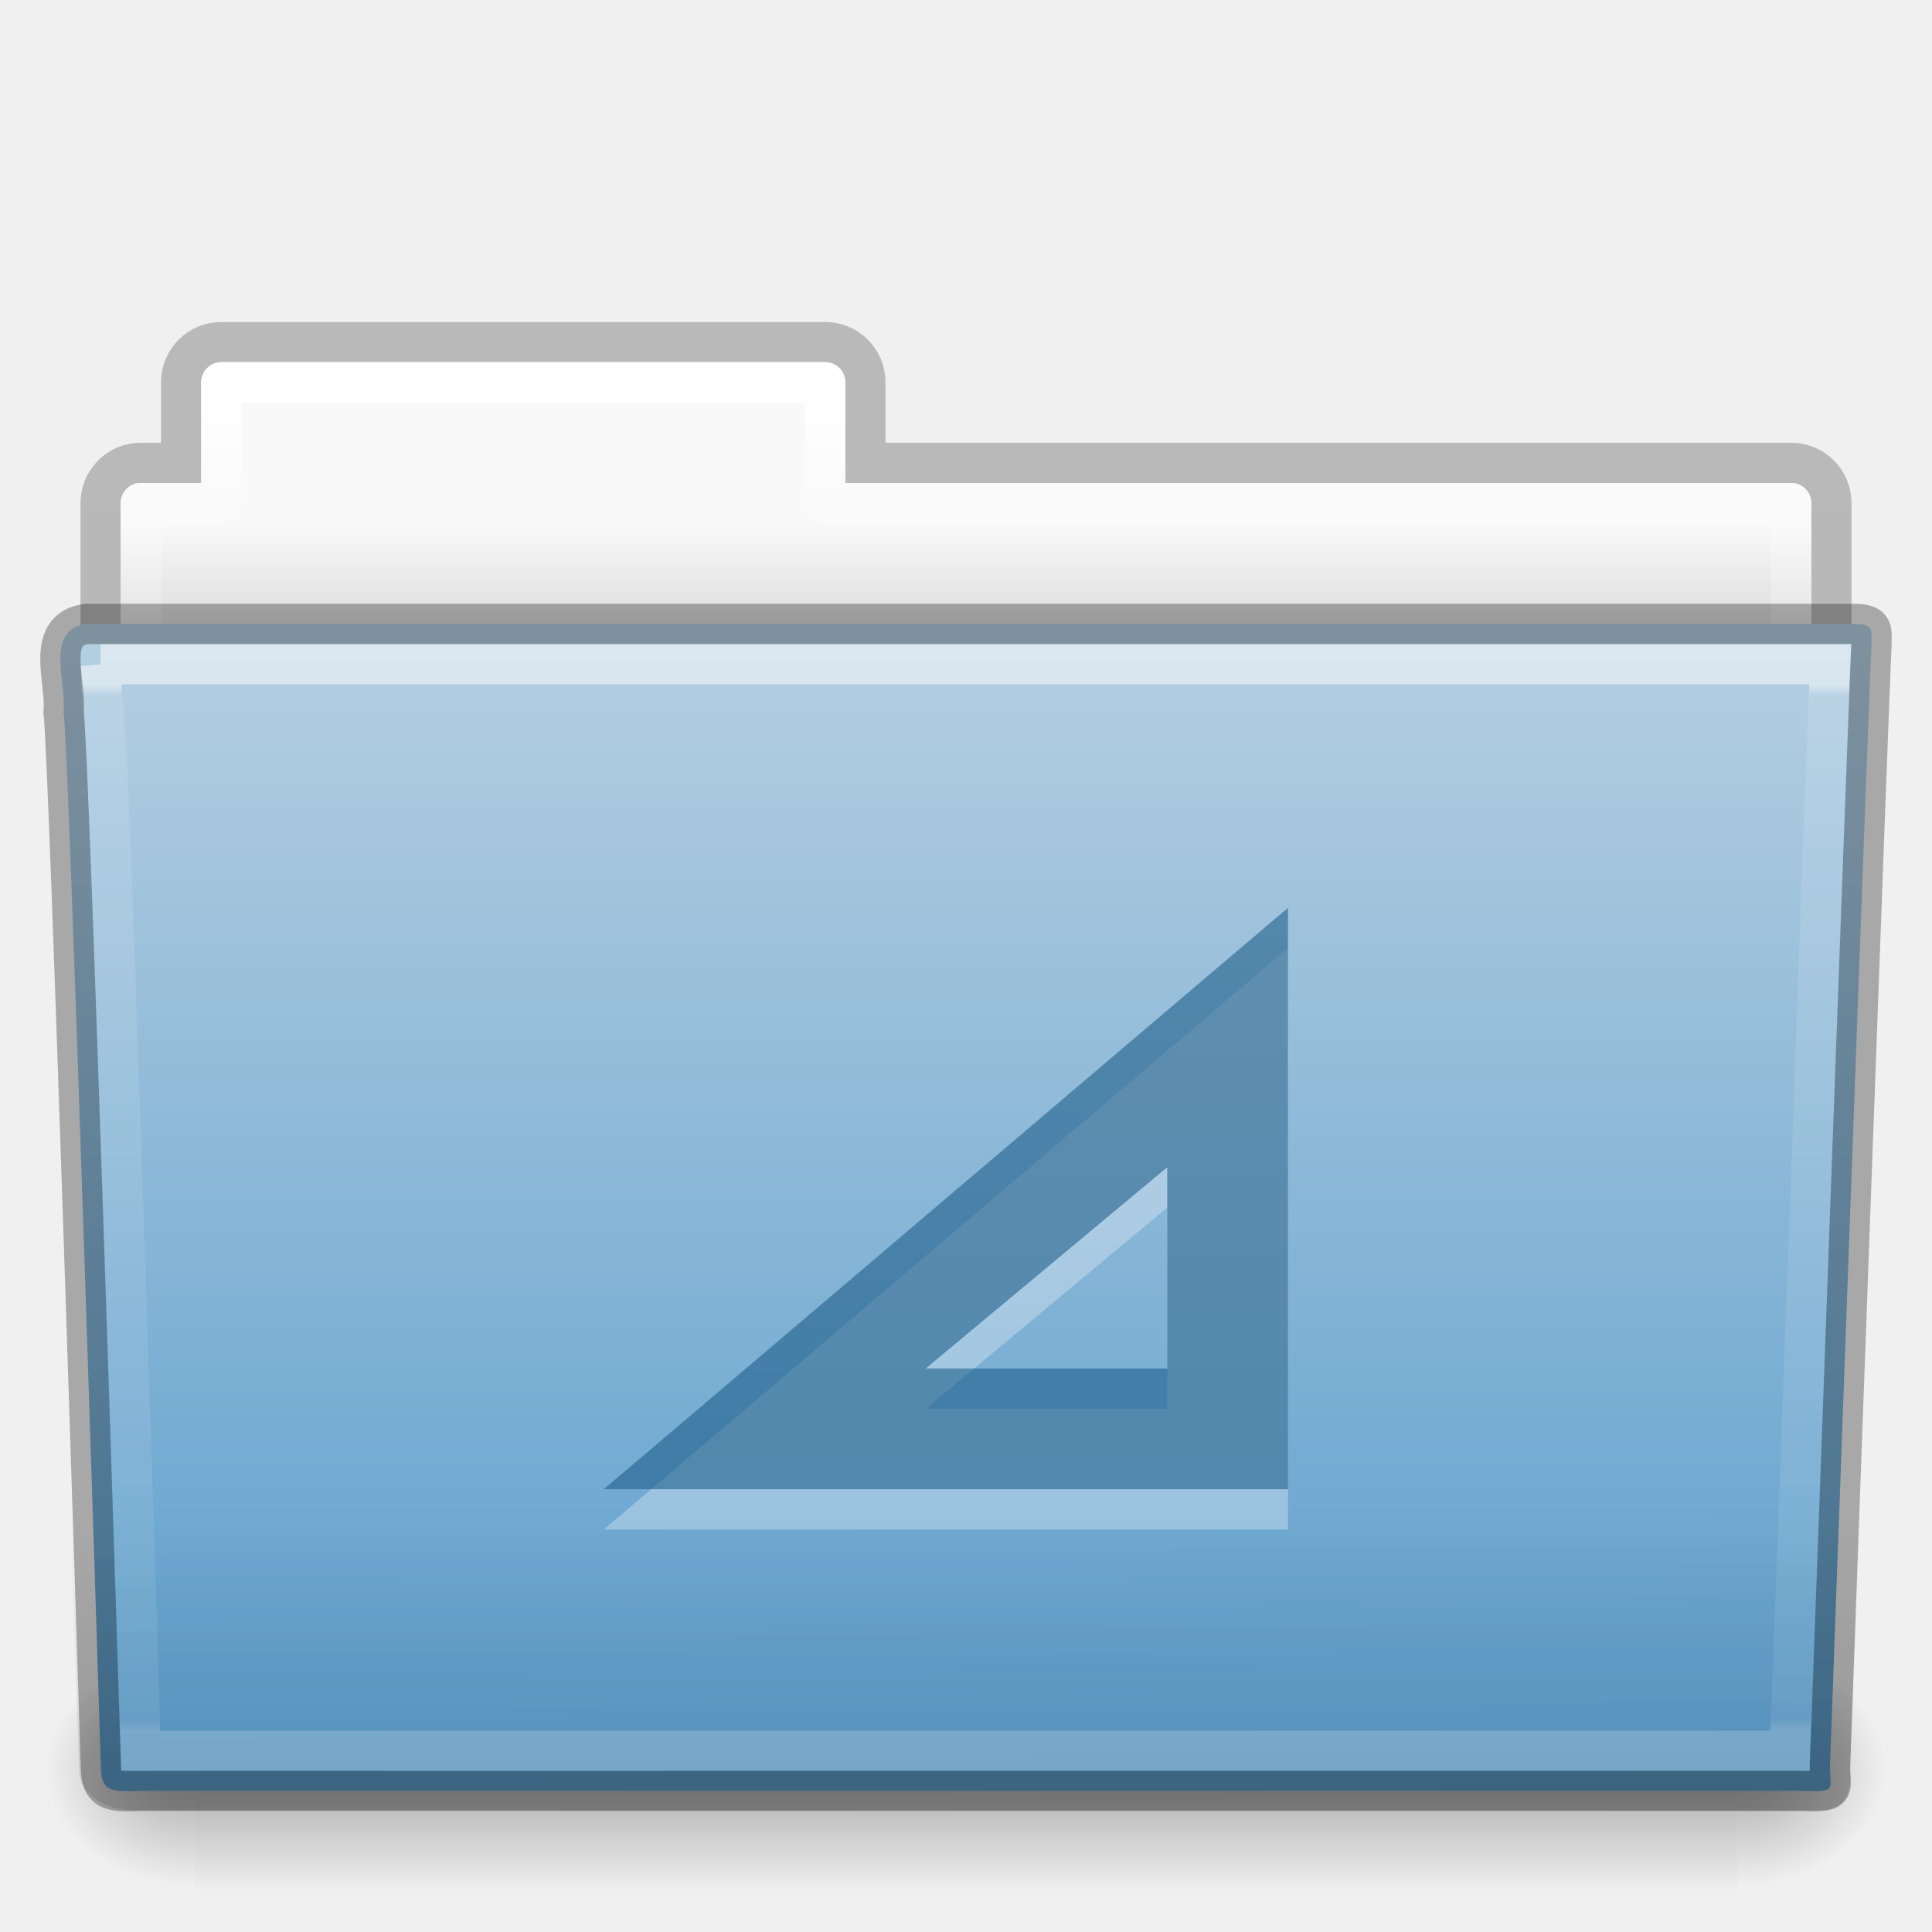
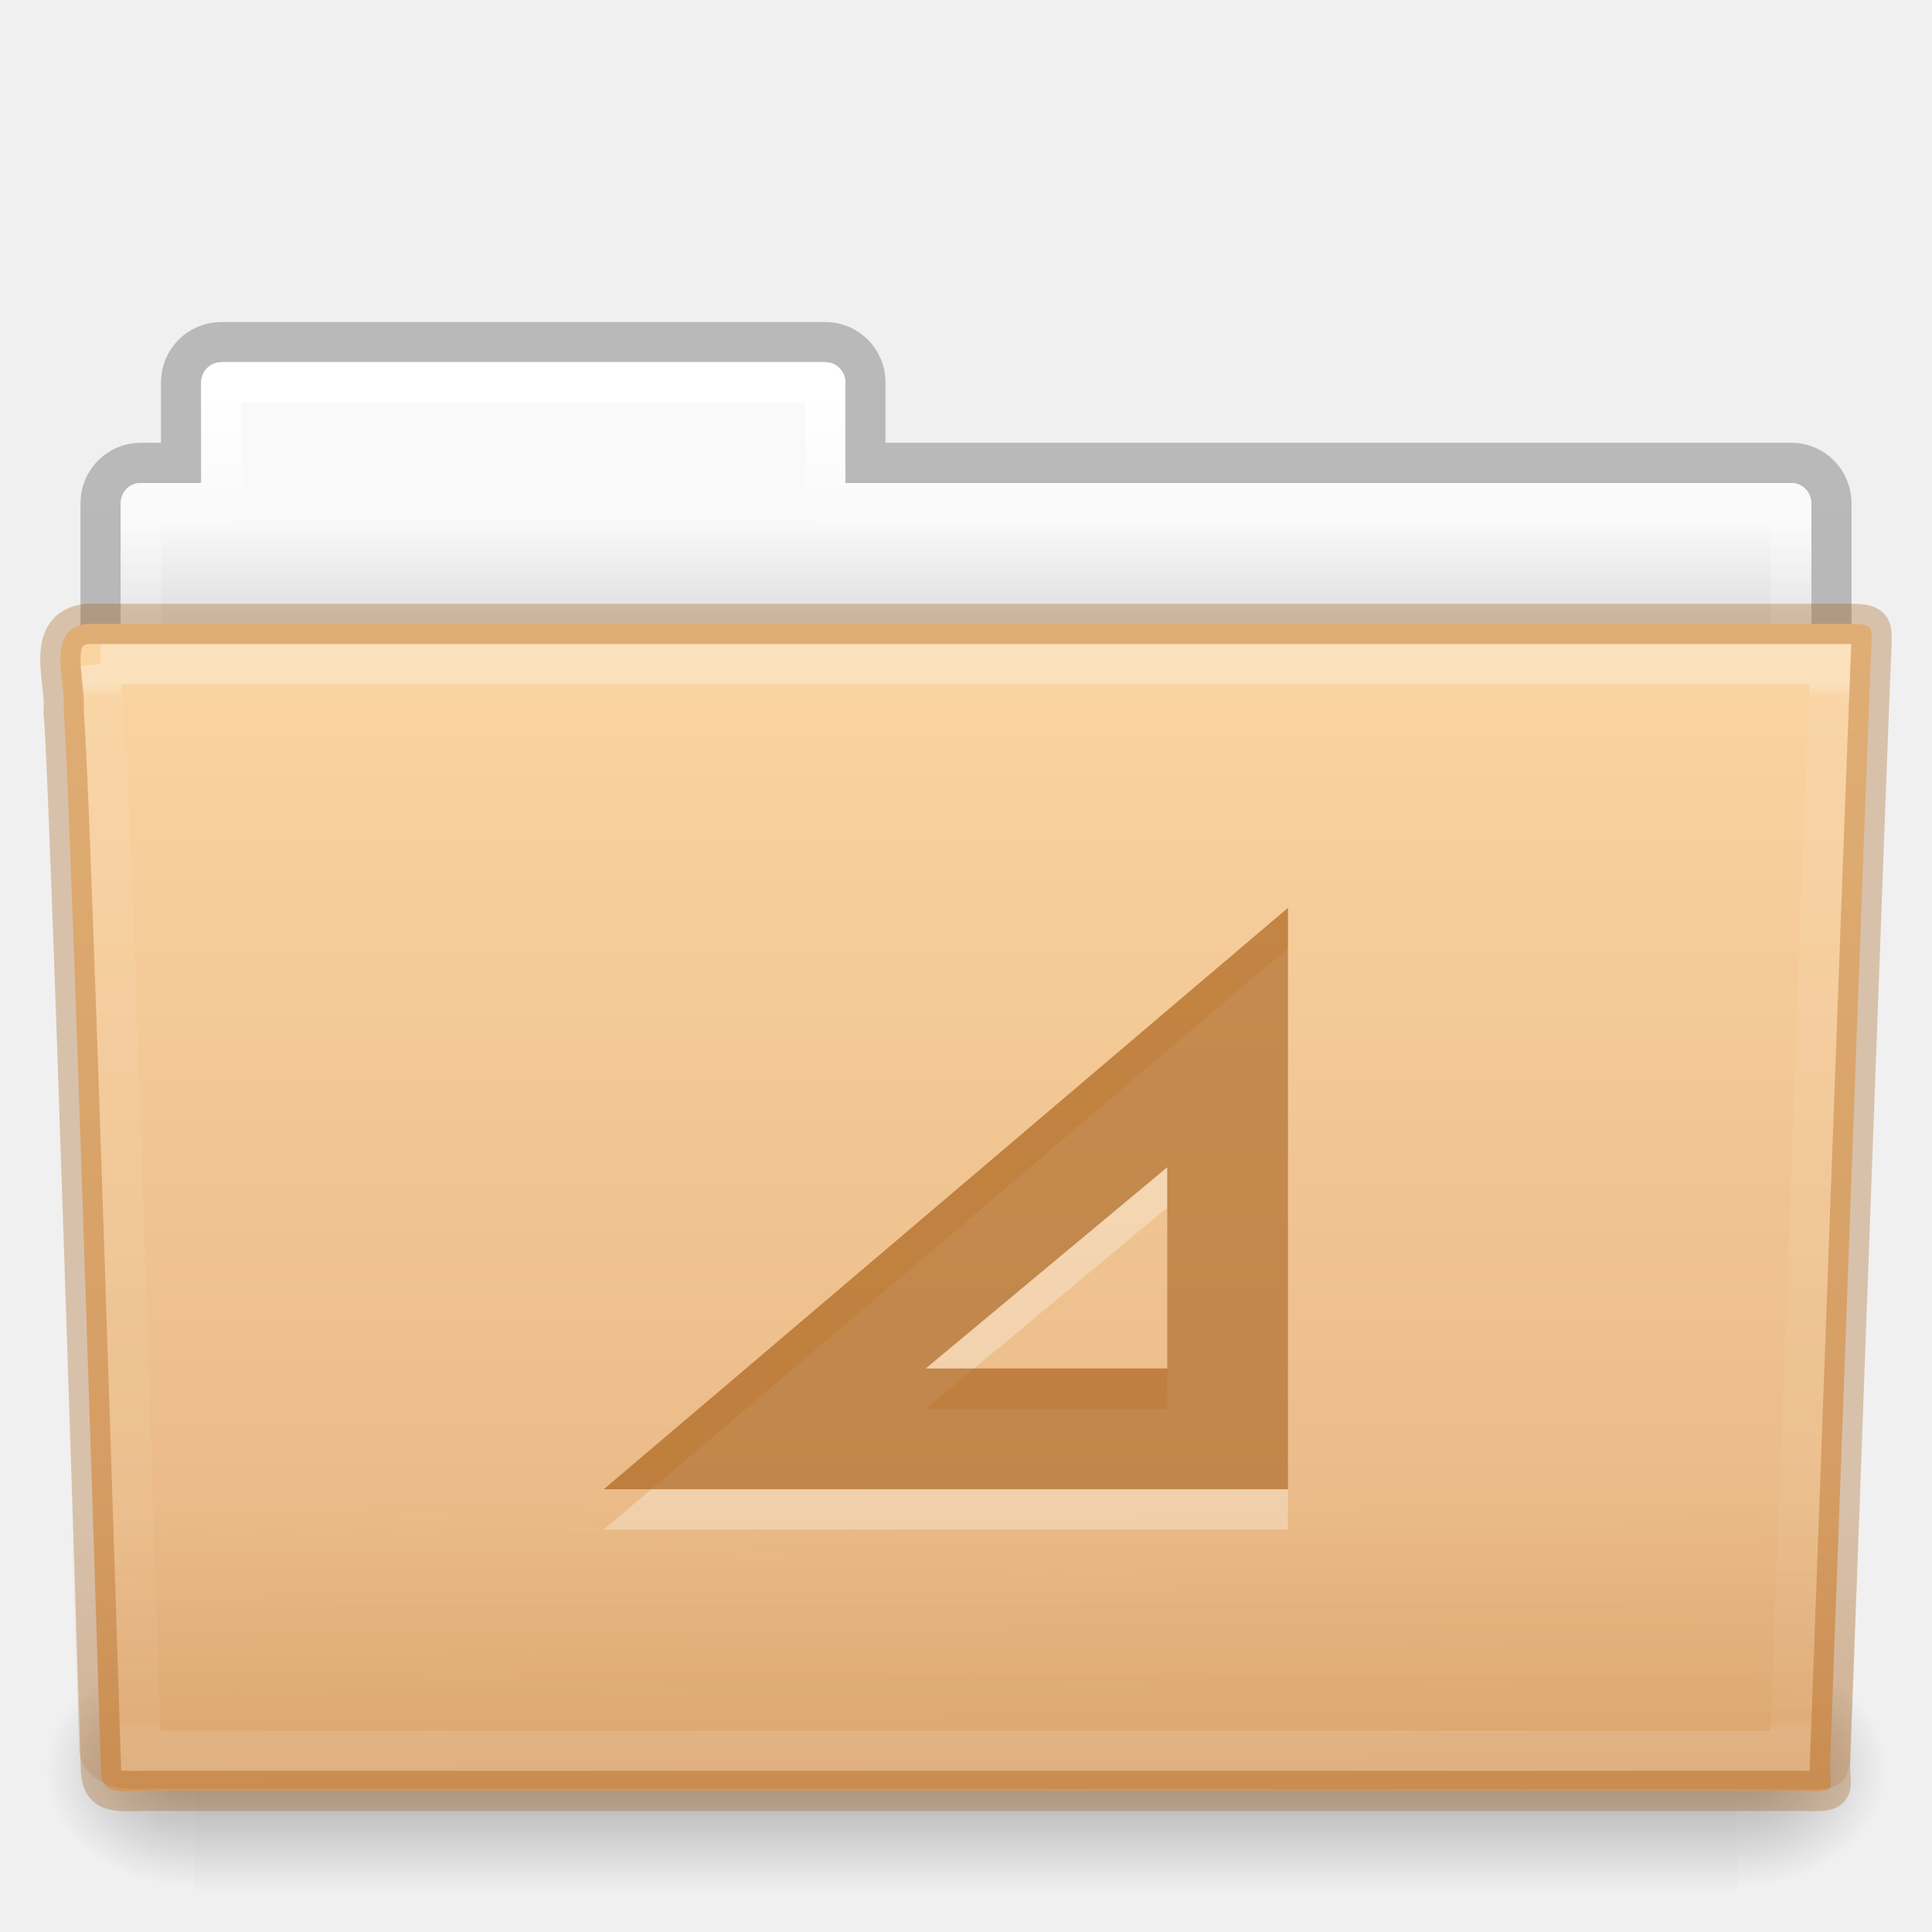
- <svg xmlns="http://www.w3.org/2000/svg" xmlns:xlink="http://www.w3.org/1999/xlink" id="svg20870" height="48" width="48" version="1.1">
+ <svg xmlns="http://www.w3.org/2000/svg" xmlns:xlink="http://www.w3.org/1999/xlink" version="1.1" width="48" height="48" id="svg20870">
  <defs id="defs20872">
-     <linearGradient gradientTransform="matrix(0.8918903,0,0,1.098654,3.120676,3.888808)" gradientUnits="userSpaceOnUse" xlink:href="#linearGradient3454-2-8-6-1-1-8-0-6-7-3" id="linearGradient3381-56-2-7-5-0-8-0-0-4-6" y2="35.582" x2="42.471" y1="11.953" x1="42.471" />
+     <linearGradient x1="42.471" y1="11.953" x2="42.471" y2="35.582" id="linearGradient3381-56-2-7-5-0-8-0-0-4-6" xlink:href="#linearGradient3454-2-8-6-1-1-8-0-6-7-3" gradientUnits="userSpaceOnUse" gradientTransform="matrix(0.8918903,0,0,1.098654,3.120676,3.888808)" />
    <linearGradient id="linearGradient3454-2-8-6-1-1-8-0-6-7-3">
-       <stop offset="0" style="stop-color:#ffffff;stop-opacity:1" id="stop3456-4-7-9-4-0-3-6-2-9-6" />
-       <stop offset="0.01" style="stop-color:#ffffff;stop-opacity:0.235" id="stop3458-39-0-8-61-3-8-9-0-4-7" />
-       <stop offset="0.99" style="stop-color:#ffffff;stop-opacity:0.157" id="stop3460-7-5-4-1-6-6-6-2-1-4" />
-       <stop offset="1" style="stop-color:#ffffff;stop-opacity:0.392" id="stop3462-0-5-6-6-2-1-6-0-3-1" />
+       <stop id="stop3456-4-7-9-4-0-3-6-2-9-6" style="stop-color:#ffffff;stop-opacity:1" offset="0" />
+       <stop id="stop3458-39-0-8-61-3-8-9-0-4-7" style="stop-color:#ffffff;stop-opacity:0.235" offset="0.01" />
+       <stop id="stop3460-7-5-4-1-6-6-6-2-1-4" style="stop-color:#ffffff;stop-opacity:0.157" offset="0.99" />
+       <stop id="stop3462-0-5-6-6-2-1-6-0-3-1" style="stop-color:#ffffff;stop-opacity:0.392" offset="1" />
    </linearGradient>
-     <linearGradient gradientTransform="matrix(1.144692,0,0,0.9977536,-3.466085,1.09884)" gradientUnits="userSpaceOnUse" xlink:href="#linearGradient6129-963-697-142-998-580-273-0-8-4-9-0-0-0-1-3" id="linearGradient3072-0-3-0-7-4-8-7-3-6" y2="36.658" x2="22.809" y1="49.629" x1="22.935" />
+     <linearGradient x1="22.935" y1="49.629" x2="22.809" y2="36.658" id="linearGradient3072-0-3-0-7-4-8-7-3-6" xlink:href="#linearGradient6129-963-697-142-998-580-273-0-8-4-9-0-0-0-1-3" gradientUnits="userSpaceOnUse" gradientTransform="matrix(1.144692,0,0,0.9977536,-3.466085,0.5735171)" />
    <linearGradient id="linearGradient6129-963-697-142-998-580-273-0-8-4-9-0-0-0-1-3">
-       <stop offset="0" style="stop-color:#0a0a0a;stop-opacity:0.498" id="stop2661-3-02-4-8-0-4-3-4-7" />
-       <stop offset="1" style="stop-color:#0a0a0a;stop-opacity:0" id="stop2663-2-8-06-2-4-6-4-3-8" />
+       <stop id="stop2661-3-02-4-8-0-4-3-4-7" style="stop-color:#a1550a;stop-opacity:0.7" offset="0" />
+       <stop id="stop2663-2-8-06-2-4-6-4-3-8" style="stop-color:#a1550a;stop-opacity:0" offset="1" />
    </linearGradient>
-     <linearGradient gradientTransform="matrix(1,0,0,1.035714,1.4680025e-5,-1.58909)" gradientUnits="userSpaceOnUse" xlink:href="#linearGradient4632-0-6-4" id="linearGradient4638-4-6-8-9-9-5-8-7-2" y2="43.761" x2="35.793" y1="17.118" x1="35.793" />
+     <linearGradient x1="35.793" y1="17.118" x2="35.793" y2="43.761" id="linearGradient4638-4-6-8-9-9-5-8-7-2" xlink:href="#linearGradient4632-0-6-4" gradientUnits="userSpaceOnUse" gradientTransform="matrix(1,0,0,1.035714,1.4680025e-5,-1.58909)" />
    <linearGradient id="linearGradient4632-0-6-4">
-       <stop offset="0" style="stop-color:#b4cee1;stop-opacity:1" id="stop4634-4-4-7" />
-       <stop offset="1" style="stop-color:#5d9fcd;stop-opacity:1" id="stop4636-3-1-5" />
+       <stop id="stop4634-4-4-7" style="stop-color:#fad4a1;stop-opacity:1" offset="0" />
+       <stop id="stop4636-3-1-5" style="stop-color:#e6b481;stop-opacity:1" offset="1" />
    </linearGradient>
-     <radialGradient gradientTransform="matrix(-0.03079083,0,0,0.02470588,23.38981,31.94164)" gradientUnits="userSpaceOnUse" xlink:href="#linearGradient5060-820-9-0-7-1-7-7-1-6-6" id="radialGradient3080-2-3-9-9-8-8-9-6-1" fy="486.648" fx="605.714" r="117.143" cy="486.648" cx="605.714" />
+     <radialGradient cx="605.714" cy="486.648" r="117.143" fx="605.714" fy="486.648" id="radialGradient3080-2-3-9-9-8-8-9-6-1" xlink:href="#linearGradient5060-820-9-0-7-1-7-7-1-6-6" gradientUnits="userSpaceOnUse" gradientTransform="matrix(-0.03079083,0,0,0.02470588,23.38981,31.94164)" />
    <linearGradient id="linearGradient5060-820-9-0-7-1-7-7-1-6-6">
-       <stop offset="0" style="stop-color:#000000;stop-opacity:1" id="stop2681-5-4-3-6-3-8-2-6-8" />
-       <stop offset="1" style="stop-color:#000000;stop-opacity:0" id="stop2683-8-6-9-4-6-6-2-9-6" />
+       <stop id="stop2681-5-4-3-6-3-8-2-6-8" style="stop-color:#000000;stop-opacity:1" offset="0" />
+       <stop id="stop2683-8-6-9-4-6-6-2-9-6" style="stop-color:#000000;stop-opacity:0" offset="1" />
    </linearGradient>
-     <radialGradient gradientTransform="matrix(0.03079083,0,0,0.02470588,24.61022,31.94164)" gradientUnits="userSpaceOnUse" xlink:href="#linearGradient5060-179-2-0-3-6-2-2-8-9-8" id="radialGradient3083-4-5-6-4-5-0-5-1-0" fy="486.648" fx="605.714" r="117.143" cy="486.648" cx="605.714" />
+     <radialGradient cx="605.714" cy="486.648" r="117.143" fx="605.714" fy="486.648" id="radialGradient3083-4-5-6-4-5-0-5-1-0" xlink:href="#linearGradient5060-179-2-0-3-6-2-2-8-9-8" gradientUnits="userSpaceOnUse" gradientTransform="matrix(0.03079083,0,0,0.02470588,24.61022,31.94164)" />
    <linearGradient id="linearGradient5060-179-2-0-3-6-2-2-8-9-8">
-       <stop offset="0" style="stop-color:#000000;stop-opacity:1" id="stop2675-9-9-4-1-4-4-9-5-7" />
-       <stop offset="1" style="stop-color:#000000;stop-opacity:0" id="stop2677-1-7-2-6-1-8-3-8-0" />
+       <stop id="stop2675-9-9-4-1-4-4-9-5-7" style="stop-color:#000000;stop-opacity:1" offset="0" />
+       <stop id="stop2677-1-7-2-6-1-8-3-8-0" style="stop-color:#000000;stop-opacity:0" offset="1" />
    </linearGradient>
-     <linearGradient gradientTransform="matrix(0.07938856,0,0,0.02470588,-4.693285,31.94164)" gradientUnits="userSpaceOnUse" xlink:href="#linearGradient5048-585-4-0-56-2-5-2-1-1-6" id="linearGradient3086-4-4-0-5-5-7-4-8-7" y2="609.505" x2="302.857" y1="366.648" x1="302.857" />
+     <linearGradient x1="302.857" y1="366.648" x2="302.857" y2="609.505" id="linearGradient3086-4-4-0-5-5-7-4-8-7" xlink:href="#linearGradient5048-585-4-0-56-2-5-2-1-1-6" gradientUnits="userSpaceOnUse" gradientTransform="matrix(0.07938856,0,0,0.02470588,-4.693285,31.94164)" />
    <linearGradient id="linearGradient5048-585-4-0-56-2-5-2-1-1-6">
-       <stop offset="0" style="stop-color:#000000;stop-opacity:0" id="stop2667-5-0-7-4-7-7-2-4-6" />
-       <stop offset="0.5" style="stop-color:#000000;stop-opacity:1" id="stop2669-4-1-8-0-6-9-3-7-4" />
-       <stop offset="1" style="stop-color:#000000;stop-opacity:0" id="stop2671-2-6-3-2-0-6-0-0-8" />
+       <stop id="stop2667-5-0-7-4-7-7-2-4-6" style="stop-color:#000000;stop-opacity:0" offset="0" />
+       <stop id="stop2669-4-1-8-0-6-9-3-7-4" style="stop-color:#000000;stop-opacity:1" offset="0.5" />
+       <stop id="stop2671-2-6-3-2-0-6-0-0-8" style="stop-color:#000000;stop-opacity:0" offset="1" />
    </linearGradient>
-     <linearGradient gradientTransform="matrix(0.8918903,0,0,1.058028,3.120715,5.3536)" gradientUnits="userSpaceOnUse" xlink:href="#linearGradient4507-9-2-2-3-6-9-9-4-9" id="linearGradient3381-5-5-29-4-6-5-0-4-9-2" y2="34.143" x2="21.37" y1="4.248" x1="21.37" />
+     <linearGradient x1="21.37" y1="4.248" x2="21.37" y2="34.143" id="linearGradient3381-5-5-29-4-6-5-0-4-9-2" xlink:href="#linearGradient4507-9-2-2-3-6-9-9-4-9" gradientUnits="userSpaceOnUse" gradientTransform="matrix(0.8918903,0,0,1.058028,3.120715,5.3536)" />
    <linearGradient id="linearGradient4507-9-2-2-3-6-9-9-4-9">
-       <stop offset="0" style="stop-color:#ffffff;stop-opacity:1" id="stop4509-9-8-4-2-3-4-5-1-6" />
-       <stop offset="0.074" style="stop-color:#ffffff;stop-opacity:0.235" id="stop4511-7-50-2-1-3-9-4-5-9" />
-       <stop offset="0.99" style="stop-color:#ffffff;stop-opacity:0.157" id="stop4513-2-0-2-9-2-6-2-6-3" />
-       <stop offset="1" style="stop-color:#ffffff;stop-opacity:0.392" id="stop4515-3-9-8-6-6-0-7-5-8" />
+       <stop id="stop4509-9-8-4-2-3-4-5-1-6" style="stop-color:#ffffff;stop-opacity:1" offset="0" />
+       <stop id="stop4511-7-50-2-1-3-9-4-5-9" style="stop-color:#ffffff;stop-opacity:0.235" offset="0.074" />
+       <stop id="stop4513-2-0-2-9-2-6-2-6-3" style="stop-color:#ffffff;stop-opacity:0.157" offset="0.99" />
+       <stop id="stop4515-3-9-8-6-6-0-7-5-8" style="stop-color:#ffffff;stop-opacity:0.392" offset="1" />
    </linearGradient>
-     <linearGradient gradientTransform="translate(-50.94088,-3.1315613e-7)" gradientUnits="userSpaceOnUse" xlink:href="#linearGradient4646-6-91-5-0-5-8-4-9-9" id="linearGradient3089-5-2-9-8-6-8-0-7-1-8-7" y2="16" x2="62.989" y1="13" x1="62.989" />
+     <linearGradient x1="62.989" y1="13" x2="62.989" y2="16" id="linearGradient3089-5-2-9-8-6-8-0-7-1-8-7" xlink:href="#linearGradient4646-6-91-5-0-5-8-4-9-9" gradientUnits="userSpaceOnUse" gradientTransform="translate(-50.94088,-3.1315613e-7)" />
    <linearGradient id="linearGradient4646-6-91-5-0-5-8-4-9-9">
-       <stop offset="0" style="stop-color:#f9f9f9;stop-opacity:1" id="stop4648-2-4-6-6-8-7-1-1-7" />
-       <stop offset="1" style="stop-color:#d8d8d8;stop-opacity:1" id="stop4650-3-8-5-3-4-5-7-4-8" />
+       <stop id="stop4648-2-4-6-6-8-7-1-1-7" style="stop-color:#f9f9f9;stop-opacity:1" offset="0" />
+       <stop id="stop4650-3-8-5-3-4-5-7-4-8" style="stop-color:#d8d8d8;stop-opacity:1" offset="1" />
    </linearGradient>
    <linearGradient id="linearGradient3104-8-8-97-4-6-2-0-1-4-0-5-8-3-5">
-       <stop offset="0" style="stop-color:#000000;stop-opacity:0.322" id="stop3106-5-4-3-5-0-1-61-9-2-7-3-3-1-3" />
-       <stop offset="1" style="stop-color:#000000;stop-opacity:0.278" id="stop3108-4-3-7-8-2-4-01-9-9-0-6-4-4-0" />
+       <stop id="stop3106-5-4-3-5-0-1-61-9-2-7-3-3-1-3" style="stop-color:#000000;stop-opacity:0.322" offset="0" />
+       <stop id="stop3108-4-3-7-8-2-4-01-9-9-0-6-4-4-0" style="stop-color:#000000;stop-opacity:0.278" offset="1" />
    </linearGradient>
-     <linearGradient gradientTransform="matrix(0.8074983,0,0,0.833744,106.8767,-0.06984031)" gradientUnits="userSpaceOnUse" xlink:href="#linearGradient3104-8-8-97-4-6-2-0-1-4-0-5-8-3-5" id="linearGradient20868" y2="3.634" x2="-51.786" y1="53.514" x1="-51.786" />
+     <linearGradient x1="-51.786" y1="53.514" x2="-51.786" y2="3.634" id="linearGradient20868" xlink:href="#linearGradient3104-8-8-97-4-6-2-0-1-4-0-5-8-3-5" gradientUnits="userSpaceOnUse" gradientTransform="matrix(0.8074983,0,0,0.833744,106.8767,-0.06984031)" />
  </defs>
  <g id="g8133">
-     <path style="color:#000000;display:inline;overflow:visible;visibility:visible;opacity:0.8;fill:none;stroke:url(#linearGradient20868);stroke-width:1;stroke-linecap:butt;stroke-linejoin:miter;stroke-miterlimit:4;stroke-dasharray:none;stroke-dashoffset:0;stroke-opacity:1;marker:none;enable-background:accumulate" id="rect4251-0-0-1-1-9-5-2-3-2-5" d="m 5.5,8.5 c -0.554,0 -1,0.446 -1,1 l 0,2 -1,0 c -0.554,0 -1,0.446 -1,1 l 0,6 c 0,0.554 0.446,1 1,1 l 41,0 c 0.554,0 1,-0.446 1,-1 l 0,-6 c 0,-0.554 -0.446,-1 -1,-1 l -23,0 0,-2 c 0,-0.554 -0.446,-1 -1,-1 l -15,0 z" />
-     <path style="color:#000000;display:inline;overflow:visible;visibility:visible;fill:url(#linearGradient3089-5-2-9-8-6-8-0-7-1-8-7);fill-opacity:1;fill-rule:nonzero;stroke:none;stroke-width:1;marker:none;enable-background:accumulate" id="rect4251-4-7-62-4-4-9-2-5-6" d="m 5.5,9 c -0.277,0 -0.5,0.223 -0.5,0.5 l 0,2.5 -1.5,0 c -0.277,0 -0.5,0.223 -0.5,0.5 l 0,6 c 0,0.277 0.223,0.5 0.5,0.5 l 41,0 c 0.277,0 0.5,-0.223 0.5,-0.5 l 0,-6 c 0,-0.277 -0.223,-0.5 -0.5,-0.5 l -23.5,0 0,-2.5 c 0,-0.277 -0.223,-0.5 -0.5,-0.5 l -15,0 z" />
-     <path style="color:#000000;display:inline;overflow:visible;visibility:visible;fill:none;stroke:url(#linearGradient3381-5-5-29-4-6-5-0-4-9-2);stroke-width:1;stroke-linecap:round;stroke-linejoin:round;stroke-miterlimit:4;stroke-dasharray:none;stroke-dashoffset:0;stroke-opacity:1;marker:none;enable-background:accumulate" id="rect4251-9-9-0-05-2-0-5-9-2-3" d="m 5.5,9.5 0,3 -2,0 0,7 41,0 0,-7 -24,0 0,-3 -15,0 z" />
-     <rect style="display:inline;overflow:visible;visibility:visible;opacity:0.3;fill:url(#linearGradient3086-4-4-0-5-5-7-4-8-7);fill-opacity:1;fill-rule:nonzero;stroke:none;stroke-width:1;marker:none" id="rect4173-6-7-7-3-5-1-4-5-7" y="41" x="4.833" height="6" width="38.333" />
-     <path style="display:inline;overflow:visible;visibility:visible;opacity:0.3;fill:url(#radialGradient3083-4-5-6-4-5-0-5-1-0);fill-opacity:1;fill-rule:nonzero;stroke:none;stroke-width:1;marker:none" id="path5058-7-9-1-3-0-3-4-8-9" d="m 43.167,41 c 0,0 0,6 0,6 1.586,0.011 3.833,-1.344 3.833,-3 0,-1.656 -1.77,-2.999 -3.833,-2.999 z" />
-     <path style="display:inline;overflow:visible;visibility:visible;opacity:0.3;fill:url(#radialGradient3080-2-3-9-9-8-8-9-6-1);fill-opacity:1;fill-rule:nonzero;stroke:none;stroke-width:1;marker:none" id="path5018-8-1-1-6-9-4-9-7-5" d="m 4.833,41 c 0,0 0,6 0,6 -1.586,0.011 -3.833,-1.344 -3.833,-3 0,-1.656 1.77,-2.999 3.833,-2.999 z" />
-     <path style="fill:url(#linearGradient4638-4-6-8-9-9-5-8-7-2);fill-opacity:1;stroke:none" id="path3388-1-43-0-7-6-2-7-8-5" d="m 2.163,15.5 c -1.072,0.128 -0.5,1.454 -0.585,2.2 0.124,0.482 0.927,26.176 0.927,26.176 0,0.741 0.352,0.616 1.243,0.616 13.189,0 27.773,0 40.961,0 0.96,0.023 0.757,0.012 0.757,-0.627 0,0 0.993,-27.354 1.028,-27.781 0,-0.449 0.09,-0.583 -0.473,-0.583 -14.084,0 -29.775,0 -43.859,0 z" />
-     <path style="opacity:0.4;fill:url(#linearGradient3072-0-3-0-7-4-8-7-3-6);fill-opacity:1;stroke:none" id="path6127-7-1-6-4-8-5-0-8-2" d="m 2.058,16.065 43.897,4e-4 c 0.634,0 1.045,0.445 1.045,0.997 l -1.032,26.96 c 0.015,0.699 -0.209,0.977 -0.946,0.962 L 3.241,44.968 c -0.634,0 -1.274,-0.413 -1.274,-0.966 l -0.954,-26.939 c 0,-0.553 0.411,-0.998 1.045,-0.998 z" />
-     <path style="color:#000000;display:inline;overflow:visible;visibility:visible;opacity:0.5;fill:none;stroke:url(#linearGradient3381-56-2-7-5-0-8-0-0-4-6);stroke-width:1;stroke-linecap:round;stroke-linejoin:miter;stroke-miterlimit:4;stroke-dasharray:none;stroke-dashoffset:0;stroke-opacity:1;marker:none;enable-background:accumulate" id="path4587-4-6-3-0-1-2-6-8-9" d="m 2.5,16.502 c 0.017,0.183 0.022,0.538 0.031,0.909 0.023,0.09 0.026,0.062 0.031,0.097 0.011,0.069 0.027,0.144 0.031,0.195 0.006,0.078 -0.007,0.18 0,0.292 0.013,0.225 0.045,0.53 0.062,0.909 0.034,0.756 0.078,1.774 0.125,3.018 0.094,2.487 0.203,5.769 0.312,9.021 0.212,6.309 0.395,12.188 0.406,12.558 0.123,0.004 0.071,0 0.25,0 l 40.719,0 c 0.012,-0.341 0.253,-6.673 0.5,-13.402 0.127,-3.454 0.245,-6.942 0.344,-9.573 0.049,-1.315 0.094,-2.421 0.125,-3.213 0.013,-0.341 0.022,-0.595 0.031,-0.811 l -42.969,0 z" />
-     <path style="opacity:0.3;fill:none;stroke:#000000;stroke-width:1;stroke-linecap:round;stroke-linejoin:round;stroke-miterlimit:4;stroke-dashoffset:0;stroke-opacity:1" id="path3388-1-43-0-7-6-2-7-8-5-6" d="m 2.163,15.5 c -1.072,0.128 -0.5,1.454 -0.585,2.2 0.124,0.482 0.927,26.176 0.927,26.176 0,0.741 0.352,0.616 1.243,0.616 13.189,0 27.773,0 40.961,0 0.96,0.023 0.757,0.012 0.757,-0.627 0,0 0.993,-27.354 1.028,-27.781 0,-0.449 0.09,-0.583 -0.473,-0.583 -14.084,0 -29.775,0 -43.859,0 z" />
-     <path style="color:#000000;font-style:normal;font-variant:normal;font-weight:normal;font-stretch:normal;font-size:medium;line-height:normal;font-family:Sans;-inkscape-font-specification:Sans;text-indent:0;text-align:start;text-decoration:none;text-decoration-line:none;letter-spacing:normal;word-spacing:normal;text-transform:none;direction:ltr;block-progression:tb;writing-mode:lr-tb;baseline-shift:baseline;text-anchor:start;display:inline;overflow:visible;visibility:visible;opacity:0.3;fill:#ffffff;fill-opacity:1;stroke:none;stroke-width:5;marker:none;enable-background:accumulate" id="path4048" d="m 32,23.555 0,3.135 0,9.859 L 32,38 30.55,38 18.951,38 15,38 18.009,35.445 29.608,25.585 Z M 29,30 l -6,5 6,0 z" />
-     <path style="color:#000000;font-style:normal;font-variant:normal;font-weight:normal;font-stretch:normal;font-size:medium;line-height:normal;font-family:Sans;-inkscape-font-specification:Sans;text-indent:0;text-align:start;text-decoration:none;text-decoration-line:none;letter-spacing:normal;word-spacing:normal;text-transform:none;direction:ltr;block-progression:tb;writing-mode:lr-tb;baseline-shift:baseline;text-anchor:start;display:inline;overflow:visible;visibility:visible;fill:#175785;fill-opacity:0.553;stroke:none;stroke-width:5;marker:none;enable-background:accumulate" id="path181" d="m 32,22.555 0,3.135 0,9.859 L 32,37 30.55,37 18.951,37 15,37 18.009,34.445 29.608,24.585 Z M 29,29 l -6,5 6,0 z" />
+     <path d="m 5.5,8.5 c -0.554,0 -1,0.446 -1,1 l 0,2 -1,0 c -0.554,0 -1,0.446 -1,1 l 0,6 c 0,0.554 0.446,1 1,1 l 41,0 c 0.554,0 1,-0.446 1,-1 l 0,-6 c 0,-0.554 -0.446,-1 -1,-1 l -23,0 0,-2 c 0,-0.554 -0.446,-1 -1,-1 l -15,0 z" id="rect4251-0-0-1-1-9-5-2-3-2-5" style="color:#000000;display:inline;overflow:visible;visibility:visible;opacity:0.8;fill:none;stroke:url(#linearGradient20868);stroke-width:1;stroke-linecap:butt;stroke-linejoin:miter;stroke-miterlimit:4;stroke-dasharray:none;stroke-dashoffset:0;stroke-opacity:1;marker:none;enable-background:accumulate" />
+     <path d="m 5.5,9 c -0.277,0 -0.5,0.223 -0.5,0.5 l 0,2.5 -1.5,0 c -0.277,0 -0.5,0.223 -0.5,0.5 l 0,6 c 0,0.277 0.223,0.5 0.5,0.5 l 41,0 c 0.277,0 0.5,-0.223 0.5,-0.5 l 0,-6 c 0,-0.277 -0.223,-0.5 -0.5,-0.5 l -23.5,0 0,-2.5 c 0,-0.277 -0.223,-0.5 -0.5,-0.5 l -15,0 z" id="rect4251-4-7-62-4-4-9-2-5-6" style="color:#000000;display:inline;overflow:visible;visibility:visible;fill:url(#linearGradient3089-5-2-9-8-6-8-0-7-1-8-7);fill-opacity:1;fill-rule:nonzero;stroke:none;stroke-width:1;marker:none;enable-background:accumulate" />
+     <path d="m 5.5,9.5 0,3 -2,0 0,7 41,0 0,-7 -24,0 0,-3 -15,0 z" id="rect4251-9-9-0-05-2-0-5-9-2-3" style="color:#000000;display:inline;overflow:visible;visibility:visible;fill:none;stroke:url(#linearGradient3381-5-5-29-4-6-5-0-4-9-2);stroke-width:1;stroke-linecap:round;stroke-linejoin:round;stroke-miterlimit:4;stroke-dasharray:none;stroke-dashoffset:0;stroke-opacity:1;marker:none;enable-background:accumulate" />
+     <rect width="38.333" height="6" x="4.833" y="41" id="rect4173-6-7-7-3-5-1-4-5-7" style="display:inline;overflow:visible;visibility:visible;opacity:0.3;fill:url(#linearGradient3086-4-4-0-5-5-7-4-8-7);fill-opacity:1;fill-rule:nonzero;stroke:none;stroke-width:1;marker:none" />
+     <path d="m 43.167,41 c 0,0 0,6 0,6 1.586,0.011 3.833,-1.344 3.833,-3 0,-1.656 -1.77,-2.999 -3.833,-2.999 z" id="path5058-7-9-1-3-0-3-4-8-9" style="display:inline;overflow:visible;visibility:visible;opacity:0.3;fill:url(#radialGradient3083-4-5-6-4-5-0-5-1-0);fill-opacity:1;fill-rule:nonzero;stroke:none;stroke-width:1;marker:none" />
+     <path d="m 4.833,41 c 0,0 0,6 0,6 -1.586,0.011 -3.833,-1.344 -3.833,-3 0,-1.656 1.77,-2.999 3.833,-2.999 z" id="path5018-8-1-1-6-9-4-9-7-5" style="display:inline;overflow:visible;visibility:visible;opacity:0.3;fill:url(#radialGradient3080-2-3-9-9-8-8-9-6-1);fill-opacity:1;fill-rule:nonzero;stroke:none;stroke-width:1;marker:none" />
+     <path d="m 2.163,15.5 c -1.072,0.128 -0.5,1.454 -0.585,2.2 0.124,0.482 0.927,26.176 0.927,26.176 0,0.741 0.352,0.616 1.243,0.616 13.189,0 27.773,0 40.961,0 0.96,0.023 0.757,0.012 0.757,-0.627 0,0 0.993,-27.354 1.028,-27.781 0,-0.449 0.09,-0.583 -0.473,-0.583 -14.084,0 -29.775,0 -43.859,0 z" id="path3388-1-43-0-7-6-2-7-8-5" style="fill:url(#linearGradient4638-4-6-8-9-9-5-8-7-2);fill-opacity:1;stroke:none" />
+     <path d="m 2.058,15.54 43.897,4e-4 c 0.634,0 1.045,0.445 1.045,0.997 l -1.032,26.96 c 0.015,0.699 -0.209,0.977 -0.946,0.962 l -41.781,-0.018 c -0.634,0 -1.274,-0.413 -1.274,-0.966 l -0.954,-26.939 c 0,-0.553 0.411,-0.998 1.045,-0.998 z" id="path6127-7-1-6-4-8-5-0-8-2" style="opacity:0.4;fill:url(#linearGradient3072-0-3-0-7-4-8-7-3-6);fill-opacity:1;stroke:none" />
+     <path d="m 2.5,16.502 c 0.017,0.183 0.022,0.538 0.031,0.909 0.023,0.09 0.026,0.062 0.031,0.097 0.011,0.069 0.027,0.144 0.031,0.195 0.006,0.078 -0.007,0.18 0,0.292 0.013,0.225 0.045,0.53 0.062,0.909 0.034,0.756 0.078,1.774 0.125,3.018 0.094,2.487 0.203,5.769 0.312,9.021 0.212,6.309 0.395,12.188 0.406,12.558 0.123,0.004 0.071,0 0.25,0 l 40.719,0 c 0.012,-0.341 0.253,-6.673 0.5,-13.402 0.127,-3.454 0.245,-6.942 0.344,-9.573 0.049,-1.315 0.094,-2.421 0.125,-3.213 0.013,-0.341 0.022,-0.595 0.031,-0.811 l -42.969,0 z" id="path4587-4-6-3-0-1-2-6-8-9" style="color:#000000;display:inline;overflow:visible;visibility:visible;opacity:0.3;fill:none;stroke:url(#linearGradient3381-56-2-7-5-0-8-0-0-4-6);stroke-width:1;stroke-linecap:round;stroke-linejoin:miter;stroke-miterlimit:4;stroke-dasharray:none;stroke-dashoffset:0;stroke-opacity:1;marker:none;enable-background:accumulate" />
+     <path d="m 2.163,15.5 c -1.072,0.128 -0.5,1.454 -0.585,2.2 0.124,0.482 0.927,26.176 0.927,26.176 0,0.741 0.352,0.616 1.243,0.616 13.189,0 27.773,0 40.961,0 0.96,0.023 0.757,0.012 0.757,-0.627 0,0 0.993,-27.354 1.028,-27.781 0,-0.449 0.09,-0.583 -0.473,-0.583 -14.084,0 -29.775,0 -43.859,0 z" id="path3388-1-43-0-7-6-2-7-8-5-6" style="opacity:0.3;fill:none;stroke:#a1550a;stroke-width:1;stroke-linecap:round;stroke-linejoin:round;stroke-miterlimit:4;stroke-dashoffset:0;stroke-opacity:1" />
+     <path d="m 32,23.555 0,3.135 0,9.859 L 32,38 30.55,38 18.951,38 15,38 18.009,35.445 29.608,25.585 Z M 29,30 l -6,5 6,0 z" id="path4048" style="color:#000000;font-style:normal;font-variant:normal;font-weight:normal;font-stretch:normal;font-size:medium;line-height:normal;font-family:Sans;-inkscape-font-specification:Sans;text-indent:0;text-align:start;text-decoration:none;text-decoration-line:none;letter-spacing:normal;word-spacing:normal;text-transform:none;direction:ltr;block-progression:tb;writing-mode:lr-tb;baseline-shift:baseline;text-anchor:start;display:inline;overflow:visible;visibility:visible;opacity:0.3;fill:#ffffff;fill-opacity:1;stroke:none;stroke-width:5;marker:none;enable-background:accumulate" />
+     <path d="m 32,22.555 0,3.135 0,9.859 L 32,37 30.55,37 18.951,37 15,37 18.009,34.445 29.608,24.585 Z M 29,29 l -6,5 6,0 z" id="path181" style="color:#000000;font-style:normal;font-variant:normal;font-weight:normal;font-stretch:normal;font-size:medium;line-height:normal;font-family:Sans;-inkscape-font-specification:Sans;text-indent:0;text-align:start;text-decoration:none;text-decoration-line:none;letter-spacing:normal;word-spacing:normal;text-transform:none;direction:ltr;block-progression:tb;writing-mode:lr-tb;baseline-shift:baseline;text-anchor:start;display:inline;overflow:visible;visibility:visible;fill:#a1550a;fill-opacity:1;stroke:none;stroke-width:5;marker:none;enable-background:accumulate;opacity:0.6" />
  </g>
</svg>
